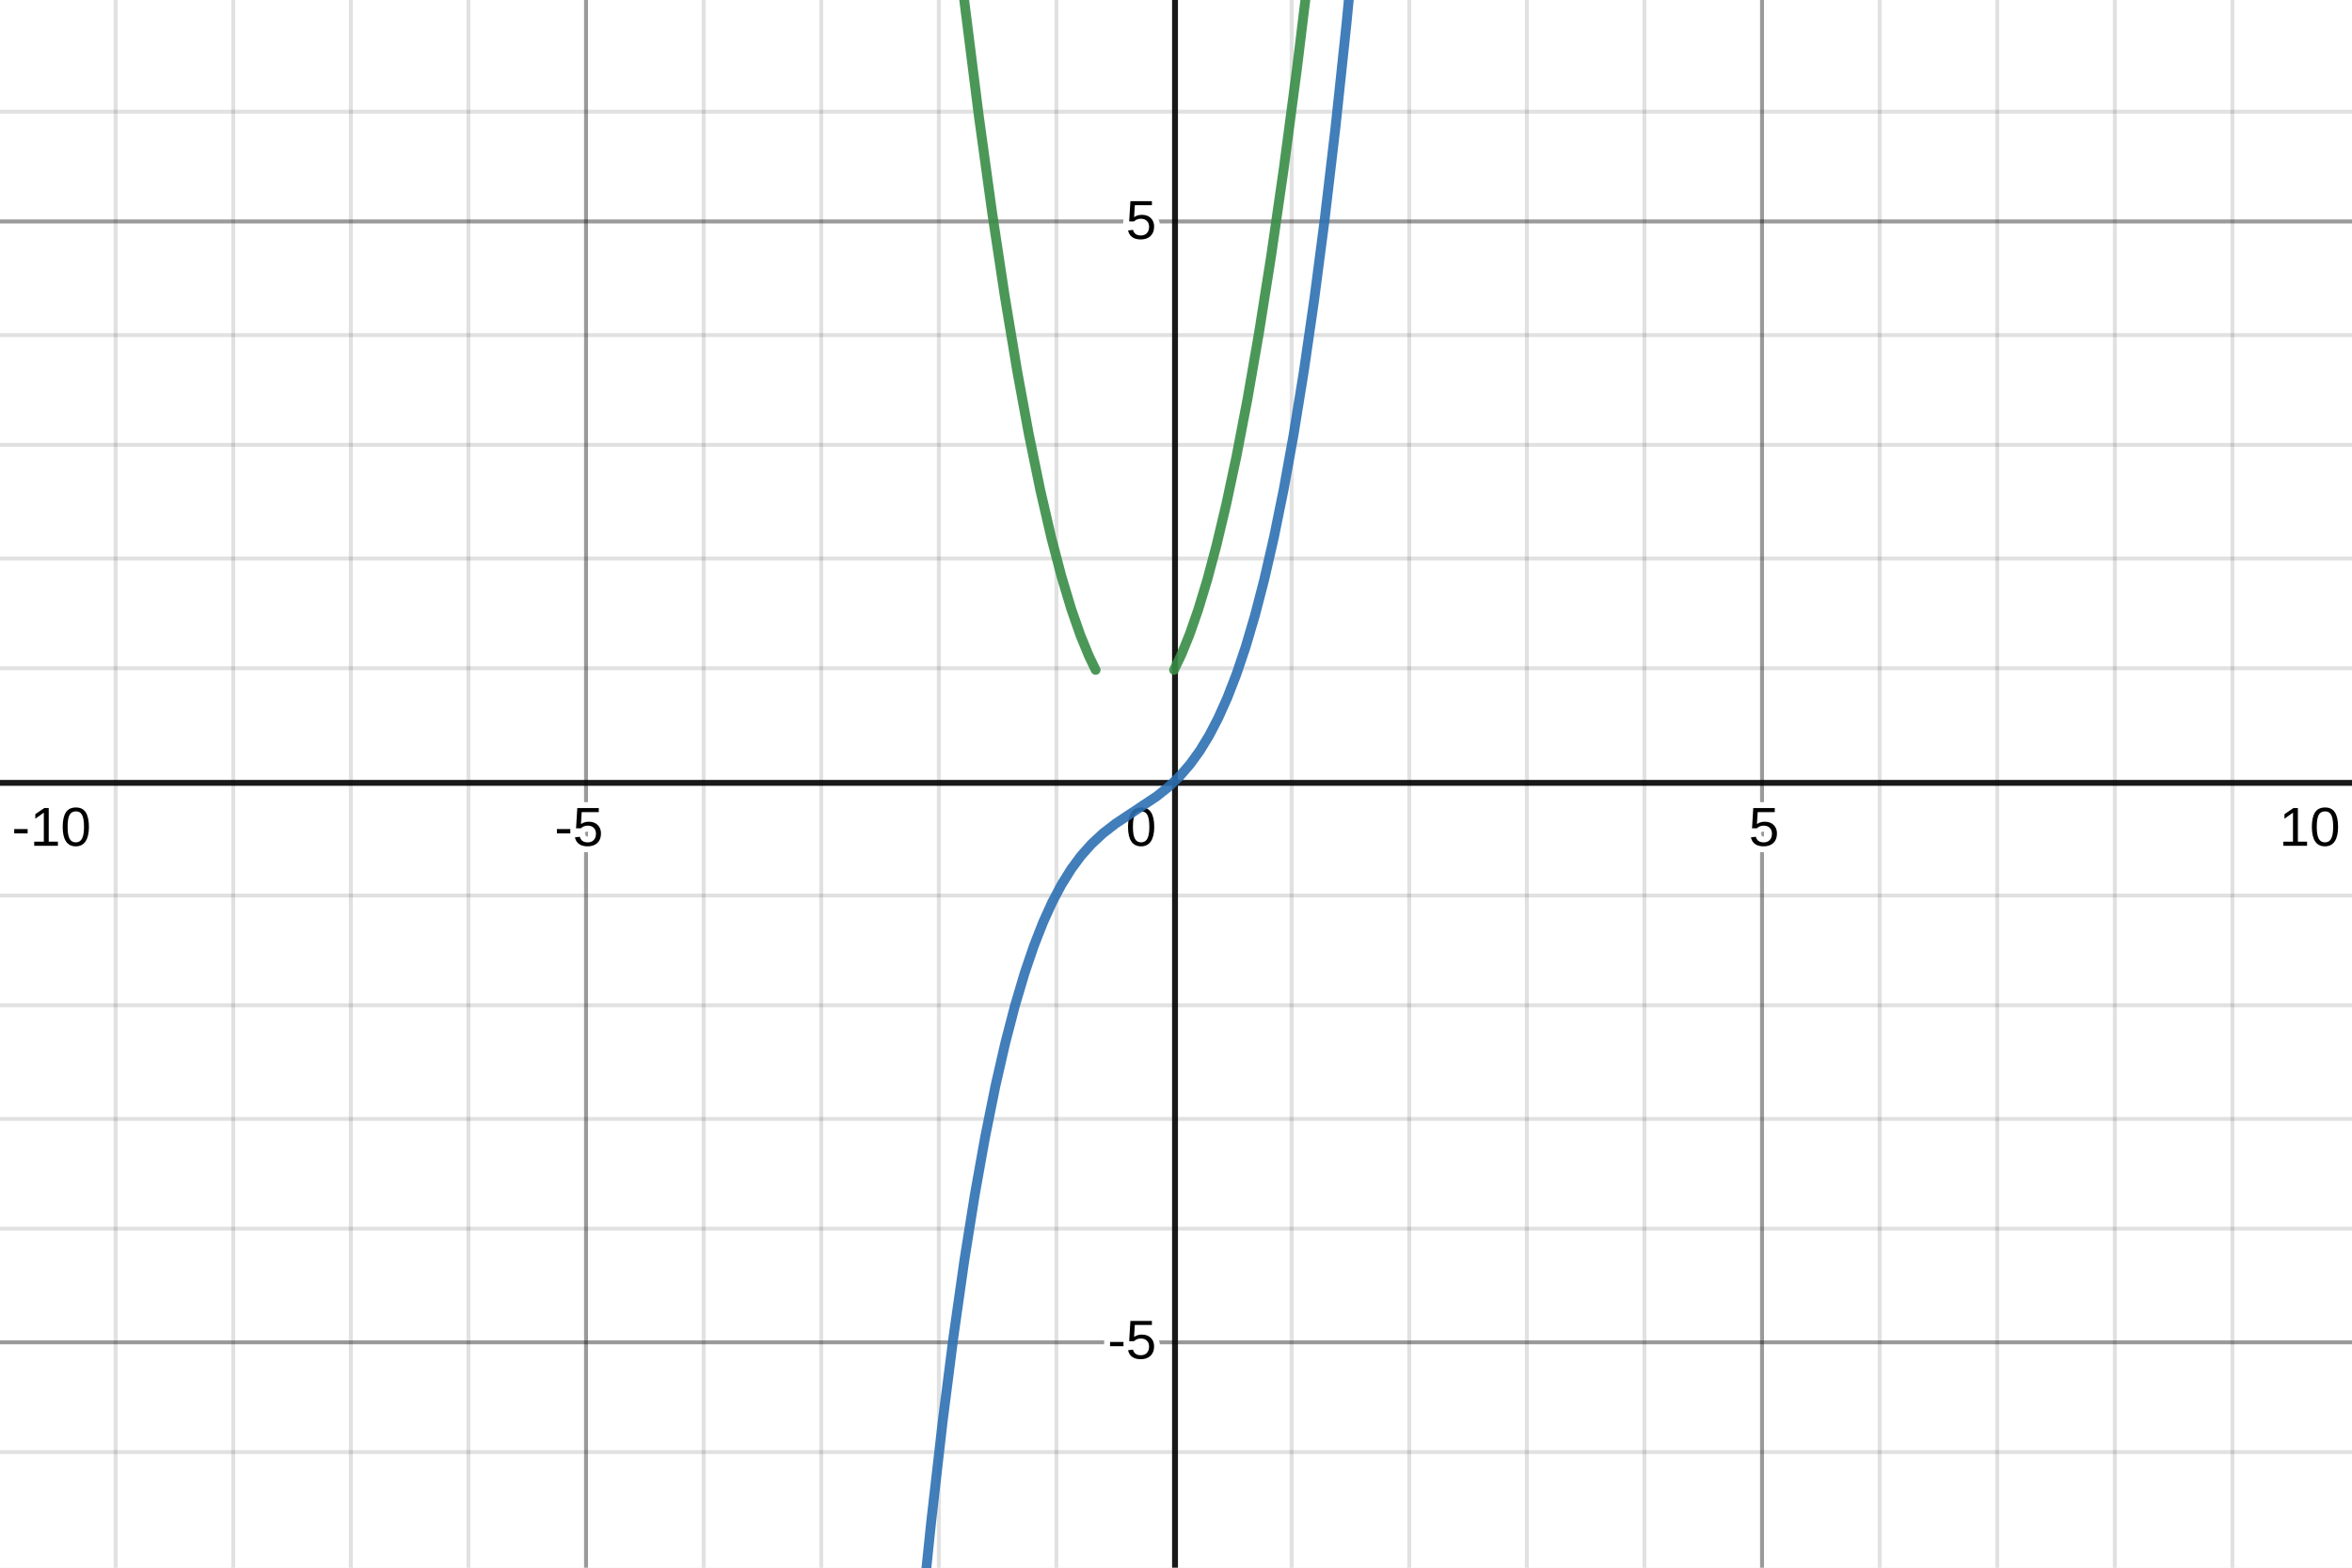
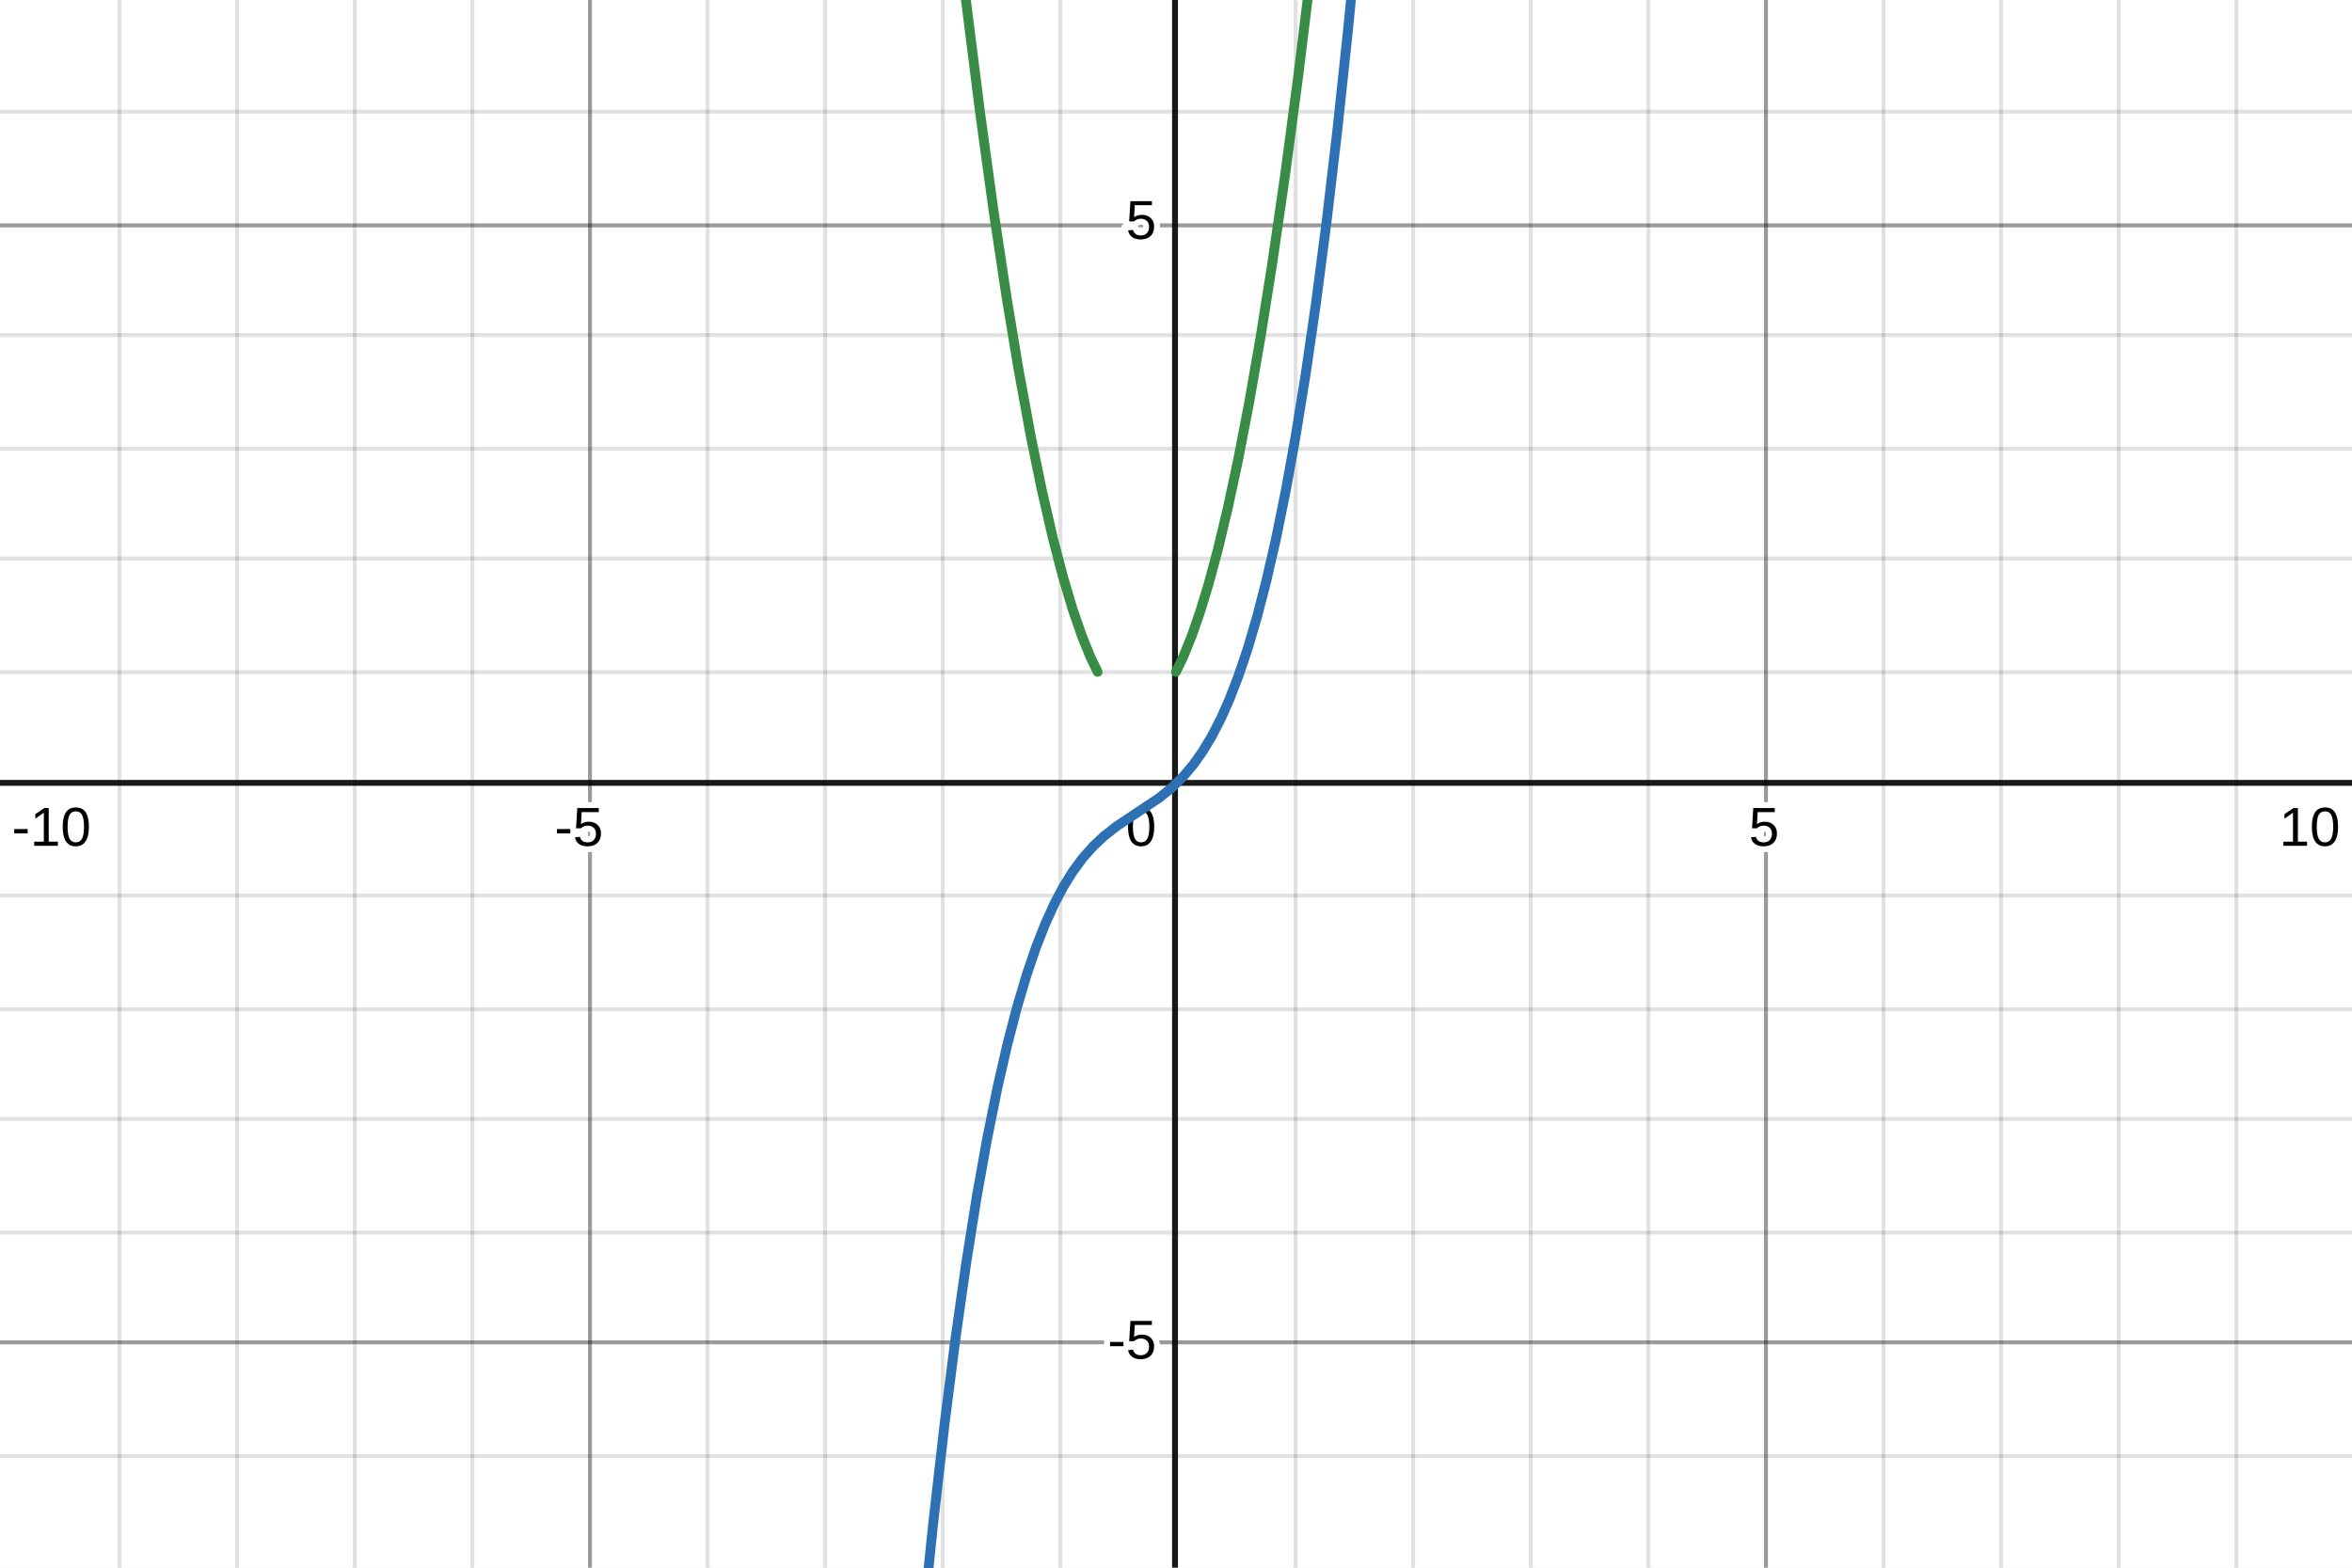
<svg xmlns="http://www.w3.org/2000/svg" version="1.1" width="600" height="400" class="desmos-graph">
  <defs />
  <g transform="scale(1,1)">
-     <g id="background-40941e9e">
+     <g id="background-ccb77f17">
      <rect fill="white" stroke="none" x="0" y="0" width="600" height="400" class="dcg-svg-background" />
    </g>
-     <g id="background-images-40941e9e" />
-     <g id="graphpaper-40941e9e">
-       <g id="grid-40941e9e">
+     <g id="background-images-ccb77f17" />
+     <g id="graphpaper-ccb77f17">
+       <g id="grid-ccb77f17">
        <g>
-           <path fill="none" stroke="rgb(0,0,0)" class="dcg-svg-minor-gridline" paint-order="fill stroke markers" d=" M -0.5 0 L -0.5 400" stroke-opacity="0.12" stroke-miterlimit="10" stroke-dasharray="" />
-           <path fill="none" stroke="rgb(0,0,0)" class="dcg-svg-minor-gridline" paint-order="fill stroke markers" d=" M 29.5 0 L 29.5 400" stroke-opacity="0.12" stroke-miterlimit="10" stroke-dasharray="" />
-           <path fill="none" stroke="rgb(0,0,0)" class="dcg-svg-minor-gridline" paint-order="fill stroke markers" d=" M 59.5 0 L 59.5 400" stroke-opacity="0.12" stroke-miterlimit="10" stroke-dasharray="" />
-           <path fill="none" stroke="rgb(0,0,0)" class="dcg-svg-minor-gridline" paint-order="fill stroke markers" d=" M 89.5 0 L 89.5 400" stroke-opacity="0.12" stroke-miterlimit="10" stroke-dasharray="" />
-           <path fill="none" stroke="rgb(0,0,0)" class="dcg-svg-minor-gridline" paint-order="fill stroke markers" d=" M 119.5 0 L 119.5 400" stroke-opacity="0.12" stroke-miterlimit="10" stroke-dasharray="" />
-           <path fill="none" stroke="rgb(0,0,0)" class="dcg-svg-minor-gridline" paint-order="fill stroke markers" d=" M 149.5 0 L 149.5 400" stroke-opacity="0.12" stroke-miterlimit="10" stroke-dasharray="" />
-           <path fill="none" stroke="rgb(0,0,0)" class="dcg-svg-minor-gridline" paint-order="fill stroke markers" d=" M 179.5 0 L 179.5 400" stroke-opacity="0.12" stroke-miterlimit="10" stroke-dasharray="" />
-           <path fill="none" stroke="rgb(0,0,0)" class="dcg-svg-minor-gridline" paint-order="fill stroke markers" d=" M 209.5 0 L 209.5 400" stroke-opacity="0.12" stroke-miterlimit="10" stroke-dasharray="" />
-           <path fill="none" stroke="rgb(0,0,0)" class="dcg-svg-minor-gridline" paint-order="fill stroke markers" d=" M 239.5 0 L 239.5 400" stroke-opacity="0.12" stroke-miterlimit="10" stroke-dasharray="" />
-           <path fill="none" stroke="rgb(0,0,0)" class="dcg-svg-minor-gridline" paint-order="fill stroke markers" d=" M 269.5 0 L 269.5 400" stroke-opacity="0.12" stroke-miterlimit="10" stroke-dasharray="" />
-           <path fill="none" stroke="rgb(0,0,0)" class="dcg-svg-minor-gridline" paint-order="fill stroke markers" d=" M 329.5 0 L 329.5 400" stroke-opacity="0.12" stroke-miterlimit="10" stroke-dasharray="" />
-           <path fill="none" stroke="rgb(0,0,0)" class="dcg-svg-minor-gridline" paint-order="fill stroke markers" d=" M 359.5 0 L 359.5 400" stroke-opacity="0.12" stroke-miterlimit="10" stroke-dasharray="" />
-           <path fill="none" stroke="rgb(0,0,0)" class="dcg-svg-minor-gridline" paint-order="fill stroke markers" d=" M 389.5 0 L 389.5 400" stroke-opacity="0.12" stroke-miterlimit="10" stroke-dasharray="" />
-           <path fill="none" stroke="rgb(0,0,0)" class="dcg-svg-minor-gridline" paint-order="fill stroke markers" d=" M 419.5 0 L 419.5 400" stroke-opacity="0.12" stroke-miterlimit="10" stroke-dasharray="" />
-           <path fill="none" stroke="rgb(0,0,0)" class="dcg-svg-minor-gridline" paint-order="fill stroke markers" d=" M 449.5 0 L 449.5 400" stroke-opacity="0.12" stroke-miterlimit="10" stroke-dasharray="" />
-           <path fill="none" stroke="rgb(0,0,0)" class="dcg-svg-minor-gridline" paint-order="fill stroke markers" d=" M 479.5 0 L 479.5 400" stroke-opacity="0.12" stroke-miterlimit="10" stroke-dasharray="" />
-           <path fill="none" stroke="rgb(0,0,0)" class="dcg-svg-minor-gridline" paint-order="fill stroke markers" d=" M 509.5 0 L 509.5 400" stroke-opacity="0.12" stroke-miterlimit="10" stroke-dasharray="" />
-           <path fill="none" stroke="rgb(0,0,0)" class="dcg-svg-minor-gridline" paint-order="fill stroke markers" d=" M 539.5 0 L 539.5 400" stroke-opacity="0.12" stroke-miterlimit="10" stroke-dasharray="" />
-           <path fill="none" stroke="rgb(0,0,0)" class="dcg-svg-minor-gridline" paint-order="fill stroke markers" d=" M 569.5 0 L 569.5 400" stroke-opacity="0.12" stroke-miterlimit="10" stroke-dasharray="" />
-           <path fill="none" stroke="rgb(0,0,0)" class="dcg-svg-minor-gridline" paint-order="fill stroke markers" d=" M 0 370.5 L 600 370.5" stroke-opacity="0.12" stroke-miterlimit="10" stroke-dasharray="" />
+           <path fill="none" stroke="rgb(0,0,0)" class="dcg-svg-minor-gridline" paint-order="fill stroke markers" d=" M 30.5 0 L 30.5 400" stroke-opacity="0.12" stroke-miterlimit="10" stroke-dasharray="" />
+           <path fill="none" stroke="rgb(0,0,0)" class="dcg-svg-minor-gridline" paint-order="fill stroke markers" d=" M 60.5 0 L 60.5 400" stroke-opacity="0.12" stroke-miterlimit="10" stroke-dasharray="" />
+           <path fill="none" stroke="rgb(0,0,0)" class="dcg-svg-minor-gridline" paint-order="fill stroke markers" d=" M 90.5 0 L 90.5 400" stroke-opacity="0.12" stroke-miterlimit="10" stroke-dasharray="" />
+           <path fill="none" stroke="rgb(0,0,0)" class="dcg-svg-minor-gridline" paint-order="fill stroke markers" d=" M 120.5 0 L 120.5 400" stroke-opacity="0.12" stroke-miterlimit="10" stroke-dasharray="" />
+           <path fill="none" stroke="rgb(0,0,0)" class="dcg-svg-minor-gridline" paint-order="fill stroke markers" d=" M 150.5 0 L 150.5 400" stroke-opacity="0.12" stroke-miterlimit="10" stroke-dasharray="" />
+           <path fill="none" stroke="rgb(0,0,0)" class="dcg-svg-minor-gridline" paint-order="fill stroke markers" d=" M 180.5 0 L 180.5 400" stroke-opacity="0.12" stroke-miterlimit="10" stroke-dasharray="" />
+           <path fill="none" stroke="rgb(0,0,0)" class="dcg-svg-minor-gridline" paint-order="fill stroke markers" d=" M 210.5 0 L 210.5 400" stroke-opacity="0.12" stroke-miterlimit="10" stroke-dasharray="" />
+           <path fill="none" stroke="rgb(0,0,0)" class="dcg-svg-minor-gridline" paint-order="fill stroke markers" d=" M 240.5 0 L 240.5 400" stroke-opacity="0.12" stroke-miterlimit="10" stroke-dasharray="" />
+           <path fill="none" stroke="rgb(0,0,0)" class="dcg-svg-minor-gridline" paint-order="fill stroke markers" d=" M 270.5 0 L 270.5 400" stroke-opacity="0.12" stroke-miterlimit="10" stroke-dasharray="" />
+           <path fill="none" stroke="rgb(0,0,0)" class="dcg-svg-minor-gridline" paint-order="fill stroke markers" d=" M 330.5 0 L 330.5 400" stroke-opacity="0.12" stroke-miterlimit="10" stroke-dasharray="" />
+           <path fill="none" stroke="rgb(0,0,0)" class="dcg-svg-minor-gridline" paint-order="fill stroke markers" d=" M 360.5 0 L 360.5 400" stroke-opacity="0.12" stroke-miterlimit="10" stroke-dasharray="" />
+           <path fill="none" stroke="rgb(0,0,0)" class="dcg-svg-minor-gridline" paint-order="fill stroke markers" d=" M 390.5 0 L 390.5 400" stroke-opacity="0.12" stroke-miterlimit="10" stroke-dasharray="" />
+           <path fill="none" stroke="rgb(0,0,0)" class="dcg-svg-minor-gridline" paint-order="fill stroke markers" d=" M 420.5 0 L 420.5 400" stroke-opacity="0.12" stroke-miterlimit="10" stroke-dasharray="" />
+           <path fill="none" stroke="rgb(0,0,0)" class="dcg-svg-minor-gridline" paint-order="fill stroke markers" d=" M 450.5 0 L 450.5 400" stroke-opacity="0.12" stroke-miterlimit="10" stroke-dasharray="" />
+           <path fill="none" stroke="rgb(0,0,0)" class="dcg-svg-minor-gridline" paint-order="fill stroke markers" d=" M 480.5 0 L 480.5 400" stroke-opacity="0.12" stroke-miterlimit="10" stroke-dasharray="" />
+           <path fill="none" stroke="rgb(0,0,0)" class="dcg-svg-minor-gridline" paint-order="fill stroke markers" d=" M 510.5 0 L 510.5 400" stroke-opacity="0.12" stroke-miterlimit="10" stroke-dasharray="" />
+           <path fill="none" stroke="rgb(0,0,0)" class="dcg-svg-minor-gridline" paint-order="fill stroke markers" d=" M 540.5 0 L 540.5 400" stroke-opacity="0.12" stroke-miterlimit="10" stroke-dasharray="" />
+           <path fill="none" stroke="rgb(0,0,0)" class="dcg-svg-minor-gridline" paint-order="fill stroke markers" d=" M 570.5 0 L 570.5 400" stroke-opacity="0.12" stroke-miterlimit="10" stroke-dasharray="" />
+           <path fill="none" stroke="rgb(0,0,0)" class="dcg-svg-minor-gridline" paint-order="fill stroke markers" d=" M 0 371.5 L 600 371.5" stroke-opacity="0.12" stroke-miterlimit="10" stroke-dasharray="" />
          <path fill="none" stroke="rgb(0,0,0)" class="dcg-svg-minor-gridline" paint-order="fill stroke markers" d=" M 0 342.5 L 600 342.5" stroke-opacity="0.12" stroke-miterlimit="10" stroke-dasharray="" />
-           <path fill="none" stroke="rgb(0,0,0)" class="dcg-svg-minor-gridline" paint-order="fill stroke markers" d=" M 0 313.5 L 600 313.5" stroke-opacity="0.12" stroke-miterlimit="10" stroke-dasharray="" />
+           <path fill="none" stroke="rgb(0,0,0)" class="dcg-svg-minor-gridline" paint-order="fill stroke markers" d=" M 0 314.5 L 600 314.5" stroke-opacity="0.12" stroke-miterlimit="10" stroke-dasharray="" />
          <path fill="none" stroke="rgb(0,0,0)" class="dcg-svg-minor-gridline" paint-order="fill stroke markers" d=" M 0 285.5 L 600 285.5" stroke-opacity="0.12" stroke-miterlimit="10" stroke-dasharray="" />
-           <path fill="none" stroke="rgb(0,0,0)" class="dcg-svg-minor-gridline" paint-order="fill stroke markers" d=" M 0 256.5 L 600 256.5" stroke-opacity="0.12" stroke-miterlimit="10" stroke-dasharray="" />
+           <path fill="none" stroke="rgb(0,0,0)" class="dcg-svg-minor-gridline" paint-order="fill stroke markers" d=" M 0 257.5 L 600 257.5" stroke-opacity="0.12" stroke-miterlimit="10" stroke-dasharray="" />
          <path fill="none" stroke="rgb(0,0,0)" class="dcg-svg-minor-gridline" paint-order="fill stroke markers" d=" M 0 228.5 L 600 228.5" stroke-opacity="0.12" stroke-miterlimit="10" stroke-dasharray="" />
-           <path fill="none" stroke="rgb(0,0,0)" class="dcg-svg-minor-gridline" paint-order="fill stroke markers" d=" M 0 170.5 L 600 170.5" stroke-opacity="0.12" stroke-miterlimit="10" stroke-dasharray="" />
+           <path fill="none" stroke="rgb(0,0,0)" class="dcg-svg-minor-gridline" paint-order="fill stroke markers" d=" M 0 171.5 L 600 171.5" stroke-opacity="0.12" stroke-miterlimit="10" stroke-dasharray="" />
          <path fill="none" stroke="rgb(0,0,0)" class="dcg-svg-minor-gridline" paint-order="fill stroke markers" d=" M 0 142.5 L 600 142.5" stroke-opacity="0.12" stroke-miterlimit="10" stroke-dasharray="" />
-           <path fill="none" stroke="rgb(0,0,0)" class="dcg-svg-minor-gridline" paint-order="fill stroke markers" d=" M 0 113.5 L 600 113.5" stroke-opacity="0.12" stroke-miterlimit="10" stroke-dasharray="" />
+           <path fill="none" stroke="rgb(0,0,0)" class="dcg-svg-minor-gridline" paint-order="fill stroke markers" d=" M 0 114.5 L 600 114.5" stroke-opacity="0.12" stroke-miterlimit="10" stroke-dasharray="" />
          <path fill="none" stroke="rgb(0,0,0)" class="dcg-svg-minor-gridline" paint-order="fill stroke markers" d=" M 0 85.5 L 600 85.5" stroke-opacity="0.12" stroke-miterlimit="10" stroke-dasharray="" />
-           <path fill="none" stroke="rgb(0,0,0)" class="dcg-svg-minor-gridline" paint-order="fill stroke markers" d=" M 0 56.5 L 600 56.5" stroke-opacity="0.12" stroke-miterlimit="10" stroke-dasharray="" />
+           <path fill="none" stroke="rgb(0,0,0)" class="dcg-svg-minor-gridline" paint-order="fill stroke markers" d=" M 0 57.5 L 600 57.5" stroke-opacity="0.12" stroke-miterlimit="10" stroke-dasharray="" />
          <path fill="none" stroke="rgb(0,0,0)" class="dcg-svg-minor-gridline" paint-order="fill stroke markers" d=" M 0 28.5 L 600 28.5" stroke-opacity="0.12" stroke-miterlimit="10" stroke-dasharray="" />
-           <path fill="none" stroke="rgb(0,0,0)" class="dcg-svg-minor-gridline" paint-order="fill stroke markers" d=" M 0 -0.5 L 600 -0.5" stroke-opacity="0.12" stroke-miterlimit="10" stroke-dasharray="" />
-           <path fill="none" stroke="rgb(0,0,0)" class="dcg-svg-major-gridline" paint-order="fill stroke markers" d=" M -0.5 0 L -0.5 400" stroke-opacity="0.318" stroke-miterlimit="10" stroke-dasharray="" />
-           <path fill="none" stroke="rgb(0,0,0)" class="dcg-svg-major-gridline" paint-order="fill stroke markers" d=" M 149.5 0 L 149.5 400" stroke-opacity="0.318" stroke-miterlimit="10" stroke-dasharray="" />
-           <path fill="none" stroke="rgb(0,0,0)" class="dcg-svg-major-gridline" paint-order="fill stroke markers" d=" M 449.5 0 L 449.5 400" stroke-opacity="0.318" stroke-miterlimit="10" stroke-dasharray="" />
+           <path fill="none" stroke="rgb(0,0,0)" class="dcg-svg-major-gridline" paint-order="fill stroke markers" d=" M 150.5 0 L 150.5 400" stroke-opacity="0.318" stroke-miterlimit="10" stroke-dasharray="" />
+           <path fill="none" stroke="rgb(0,0,0)" class="dcg-svg-major-gridline" paint-order="fill stroke markers" d=" M 450.5 0 L 450.5 400" stroke-opacity="0.318" stroke-miterlimit="10" stroke-dasharray="" />
          <path fill="none" stroke="rgb(0,0,0)" class="dcg-svg-major-gridline" paint-order="fill stroke markers" d=" M 0 342.5 L 600 342.5" stroke-opacity="0.318" stroke-miterlimit="10" stroke-dasharray="" />
-           <path fill="none" stroke="rgb(0,0,0)" class="dcg-svg-major-gridline" paint-order="fill stroke markers" d=" M 0 56.5 L 600 56.5" stroke-opacity="0.318" stroke-miterlimit="10" stroke-dasharray="" />
+           <path fill="none" stroke="rgb(0,0,0)" class="dcg-svg-major-gridline" paint-order="fill stroke markers" d=" M 0 57.5 L 600 57.5" stroke-opacity="0.318" stroke-miterlimit="10" stroke-dasharray="" />
        </g>
      </g>
-       <g id="axis-40941e9e">
-         <g id="yaxis-40941e9e">
-           <path fill="none" stroke="rgb(0,0,0)" class="dcg-svg-axis-line" paint-order="fill stroke markers" d=" M 299.75 0 L 299.75 400" stroke-opacity="0.9" stroke-miterlimit="10" stroke-width="1.5" stroke-dasharray="" />
+       <g id="axis-ccb77f17">
+         <g id="yaxis-ccb77f17">
+           <g>
+             <path fill="none" stroke="rgb(0,0,0)" class="dcg-svg-axis-line" paint-order="fill stroke markers" d=" M 299.75 0 L 299.75 400" stroke-opacity="0.9" stroke-miterlimit="10" stroke-width="1.5" stroke-dasharray="" />
+           </g>
        </g>
-         <g id="xaxis-40941e9e">
-           <path fill="none" stroke="rgb(0,0,0)" class="dcg-svg-axis-line" paint-order="fill stroke markers" d=" M 0 199.75 L 600 199.75" stroke-opacity="0.9" stroke-miterlimit="10" stroke-width="1.5" stroke-dasharray="" />
+         <g id="xaxis-ccb77f17">
+           <g>
+             <path fill="none" stroke="rgb(0,0,0)" class="dcg-svg-axis-line" paint-order="fill stroke markers" d=" M 0 199.75 L 600 199.75" stroke-opacity="0.9" stroke-miterlimit="10" stroke-width="1.5" stroke-dasharray="" />
+           </g>
        </g>
        <g>
          <g class="dcg-svg-axis-value">
            <text fill="none" stroke="#ffffff" font-family="Arial" font-size="14px" font-style="normal" font-weight="normal" text-decoration="normal" x="291.107" y="215.808" text-anchor="middle" stroke-miterlimit="2" stroke-width="3" stroke-dasharray="">0</text>
            <text fill="#000000" stroke="none" font-family="Arial" font-size="14px" font-style="normal" font-weight="normal" text-decoration="normal" x="291.107" y="215.808" text-anchor="middle">0</text>
          </g>
          <g class="dcg-svg-axis-value dcg-svg-offcenter-axis-value">
            <text fill="none" stroke="#ffffff" font-family="Arial" font-size="14px" font-style="normal" font-weight="normal" text-decoration="normal" x="13.117" y="215.808" text-anchor="middle" stroke-miterlimit="2" stroke-width="3" stroke-dasharray="">-10</text>
            <text fill="#000000" stroke="none" font-family="Arial" font-size="14px" font-style="normal" font-weight="normal" text-decoration="normal" x="13.117" y="215.808" text-anchor="middle">-10</text>
          </g>
          <g class="dcg-svg-axis-value">
            <text fill="none" stroke="#ffffff" font-family="Arial" font-size="14px" font-style="normal" font-weight="normal" text-decoration="normal" x="147.669" y="215.808" text-anchor="middle" stroke-miterlimit="2" stroke-width="3" stroke-dasharray="">-5</text>
            <text fill="#000000" stroke="none" font-family="Arial" font-size="14px" font-style="normal" font-weight="normal" text-decoration="normal" x="147.669" y="215.808" text-anchor="middle">-5</text>
          </g>
          <g class="dcg-svg-axis-value">
            <text fill="none" stroke="#ffffff" font-family="Arial" font-size="14px" font-style="normal" font-weight="normal" text-decoration="normal" x="450" y="215.808" text-anchor="middle" stroke-miterlimit="2" stroke-width="3" stroke-dasharray="">5</text>
            <text fill="#000000" stroke="none" font-family="Arial" font-size="14px" font-style="normal" font-weight="normal" text-decoration="normal" x="450" y="215.808" text-anchor="middle">5</text>
          </g>
          <g class="dcg-svg-axis-value dcg-svg-offcenter-axis-value">
            <text fill="none" stroke="#ffffff" font-family="Arial" font-size="14px" font-style="normal" font-weight="normal" text-decoration="normal" x="589.214" y="215.808" text-anchor="middle" stroke-miterlimit="2" stroke-width="3" stroke-dasharray="">10</text>
            <text fill="#000000" stroke="none" font-family="Arial" font-size="14px" font-style="normal" font-weight="normal" text-decoration="normal" x="589.214" y="215.808" text-anchor="middle">10</text>
          </g>
          <g class="dcg-svg-axis-value">
            <text fill="none" stroke="#ffffff" font-family="Arial" font-size="14px" font-style="normal" font-weight="normal" text-decoration="normal" x="288.776" y="346.665" text-anchor="middle" stroke-miterlimit="2" stroke-width="3" stroke-dasharray="">-5</text>
            <text fill="#000000" stroke="none" font-family="Arial" font-size="14px" font-style="normal" font-weight="normal" text-decoration="normal" x="288.776" y="346.665" text-anchor="middle">-5</text>
          </g>
          <g class="dcg-svg-axis-value">
            <text fill="none" stroke="#ffffff" font-family="Arial" font-size="14px" font-style="normal" font-weight="normal" text-decoration="normal" x="291.107" y="60.951" text-anchor="middle" stroke-miterlimit="2" stroke-width="3" stroke-dasharray="">5</text>
            <text fill="#000000" stroke="none" font-family="Arial" font-size="14px" font-style="normal" font-weight="normal" text-decoration="normal" x="291.107" y="60.951" text-anchor="middle">5</text>
          </g>
        </g>
      </g>
    </g>
-     <g id="expressions-40941e9e">
-       <g id="sketch-40941e9e">
+     <g id="expressions-ccb77f17">
+       <g id="sketch-ccb77f17">
        <path fill="#2d70b3" stroke="none" paint-order="stroke fill markers" d="" fill-opacity="0.4" />
        <g>
-           <path fill="none" stroke="#2d70b3" class="dcg-svg-curve" paint-order="fill stroke markers" d=" M 235.771 405.5 L 235.771 405.5 L 237.537 388.373 L 240.467 362.789 L 243.25 340.962 L 246.033 321.41 L 248.67 304.861 L 251.307 290.114 L 253.943 277.053 L 256.434 266.161 L 258.924 256.57 L 261.414 248.184 L 263.758 241.303 L 266.102 235.319 L 268.445 230.152 L 270.789 225.719 L 273.279 221.723 L 275.77 218.364 L 278.406 215.396 L 281.336 212.667 L 284.559 210.172 L 288.807 207.348 L 295.105 203.162 L 298.182 200.703 L 300.965 198.033 L 303.602 194.987 L 306.092 191.54 L 308.436 187.7 L 310.779 183.201 L 313.123 177.959 L 315.467 171.893 L 317.811 164.921 L 320.154 156.962 L 322.498 147.934 L 324.988 137.079 L 327.479 124.827 L 329.969 111.079 L 332.605 94.784 L 335.242 76.586 L 337.879 56.369 L 340.662 32.709 L 343.445 6.534 L 344.604 -5.5" stroke-linecap="round" stroke-linejoin="round" stroke-miterlimit="10" stroke-width="2.5" stroke-opacity="0.9" stroke-dasharray="" />
+           <path fill="none" stroke="#2d70b3" class="dcg-svg-curve" paint-order="fill stroke markers" d=" M 236.323 405.5 L 236.323 405.5 L 238.037 388.873 L 240.967 363.289 L 243.75 341.462 L 246.533 321.91 L 249.17 305.361 L 251.807 290.614 L 254.443 277.553 L 256.934 266.661 L 259.424 257.07 L 261.914 248.684 L 264.258 241.803 L 266.602 235.819 L 268.945 230.652 L 271.289 226.219 L 273.633 222.439 L 276.123 219.046 L 278.76 216.047 L 281.543 213.417 L 284.912 210.777 L 289.307 207.848 L 295.752 203.554 L 298.975 200.944 L 301.904 198.064 L 304.395 195.112 L 306.738 191.817 L 309.082 187.939 L 311.426 183.395 L 313.623 178.459 L 315.967 172.393 L 318.311 165.421 L 320.654 157.462 L 322.998 148.434 L 325.488 137.579 L 327.979 125.327 L 330.469 111.579 L 333.105 95.284 L 335.742 77.086 L 338.379 56.869 L 341.162 33.209 L 343.945 7.034 L 345.152 -5.5" stroke-linecap="round" stroke-linejoin="round" stroke-miterlimit="10" stroke-width="2.5" stroke-dasharray="" />
        </g>
      </g>
-       <g id="sketch-40941e9e">
+       <g id="sketch-ccb77f17">
        <path fill="#388c46" stroke="none" paint-order="stroke fill markers" d="" fill-opacity="0.4" />
        <g>
-           <path fill="none" stroke="#388c46" class="dcg-svg-curve" paint-order="fill stroke markers" d=" M 245.336 -5.5 L 245.336 -5.5 L 246.033 0.513 L 249.695 29.556 L 253.064 54.019 L 256.287 75.396 L 259.51 94.794 L 262.439 110.712 L 265.369 124.995 L 268.152 137.05 L 270.789 147.11 L 273.279 155.394 L 275.623 162.112 L 277.82 167.46 L 279.5 170.929" stroke-linecap="round" stroke-linejoin="round" stroke-miterlimit="10" stroke-width="2.5" stroke-opacity="0.9" stroke-dasharray="" />
+           <path fill="none" stroke="#388c46" class="dcg-svg-curve" paint-order="fill stroke markers" d=" M 245.778 -5.5 L 245.778 -5.5 L 246.533 1.013 L 250.049 28.943 L 253.418 53.5 L 256.787 75.896 L 259.863 94.455 L 262.939 111.212 L 265.723 124.82 L 268.506 136.953 L 271.143 147.085 L 273.633 155.44 L 275.977 162.223 L 278.174 167.633 L 280 171.429" stroke-linecap="round" stroke-linejoin="round" stroke-miterlimit="10" stroke-width="2.5" stroke-dasharray="" />
        </g>
        <g>
-           <path fill="none" stroke="#388c46" class="dcg-svg-curve" paint-order="fill stroke markers" d=" M 299.5 170.929 L 299.5 170.929 L 299.5 170.929 L 301.404 166.956 L 303.455 161.905 L 305.652 155.605 L 307.996 147.871 L 310.34 139.091 L 312.83 128.615 L 315.467 116.236 L 318.25 101.732 L 321.18 84.871 L 324.256 65.408 L 327.479 43.084 L 330.848 17.631 L 333.665 -5.5" stroke-linecap="round" stroke-linejoin="round" stroke-miterlimit="10" stroke-width="2.5" stroke-opacity="0.9" stroke-dasharray="" />
+           <path fill="none" stroke="#388c46" class="dcg-svg-curve" paint-order="fill stroke markers" d=" M 300 171.429 L 300 171.429 L 300 171.429 L 301.904 167.456 L 303.955 162.405 L 306.152 156.105 L 308.35 148.885 L 310.693 140.17 L 313.184 129.764 L 315.82 117.458 L 318.604 103.032 L 321.533 86.253 L 324.609 66.875 L 327.832 44.642 L 331.201 19.282 L 334.23 -5.5" stroke-linecap="round" stroke-linejoin="round" stroke-miterlimit="10" stroke-width="2.5" stroke-dasharray="" />
        </g>
      </g>
    </g>
-     <g id="labels-40941e9e" />
+     <g id="labels-ccb77f17" />
  </g>
</svg>
